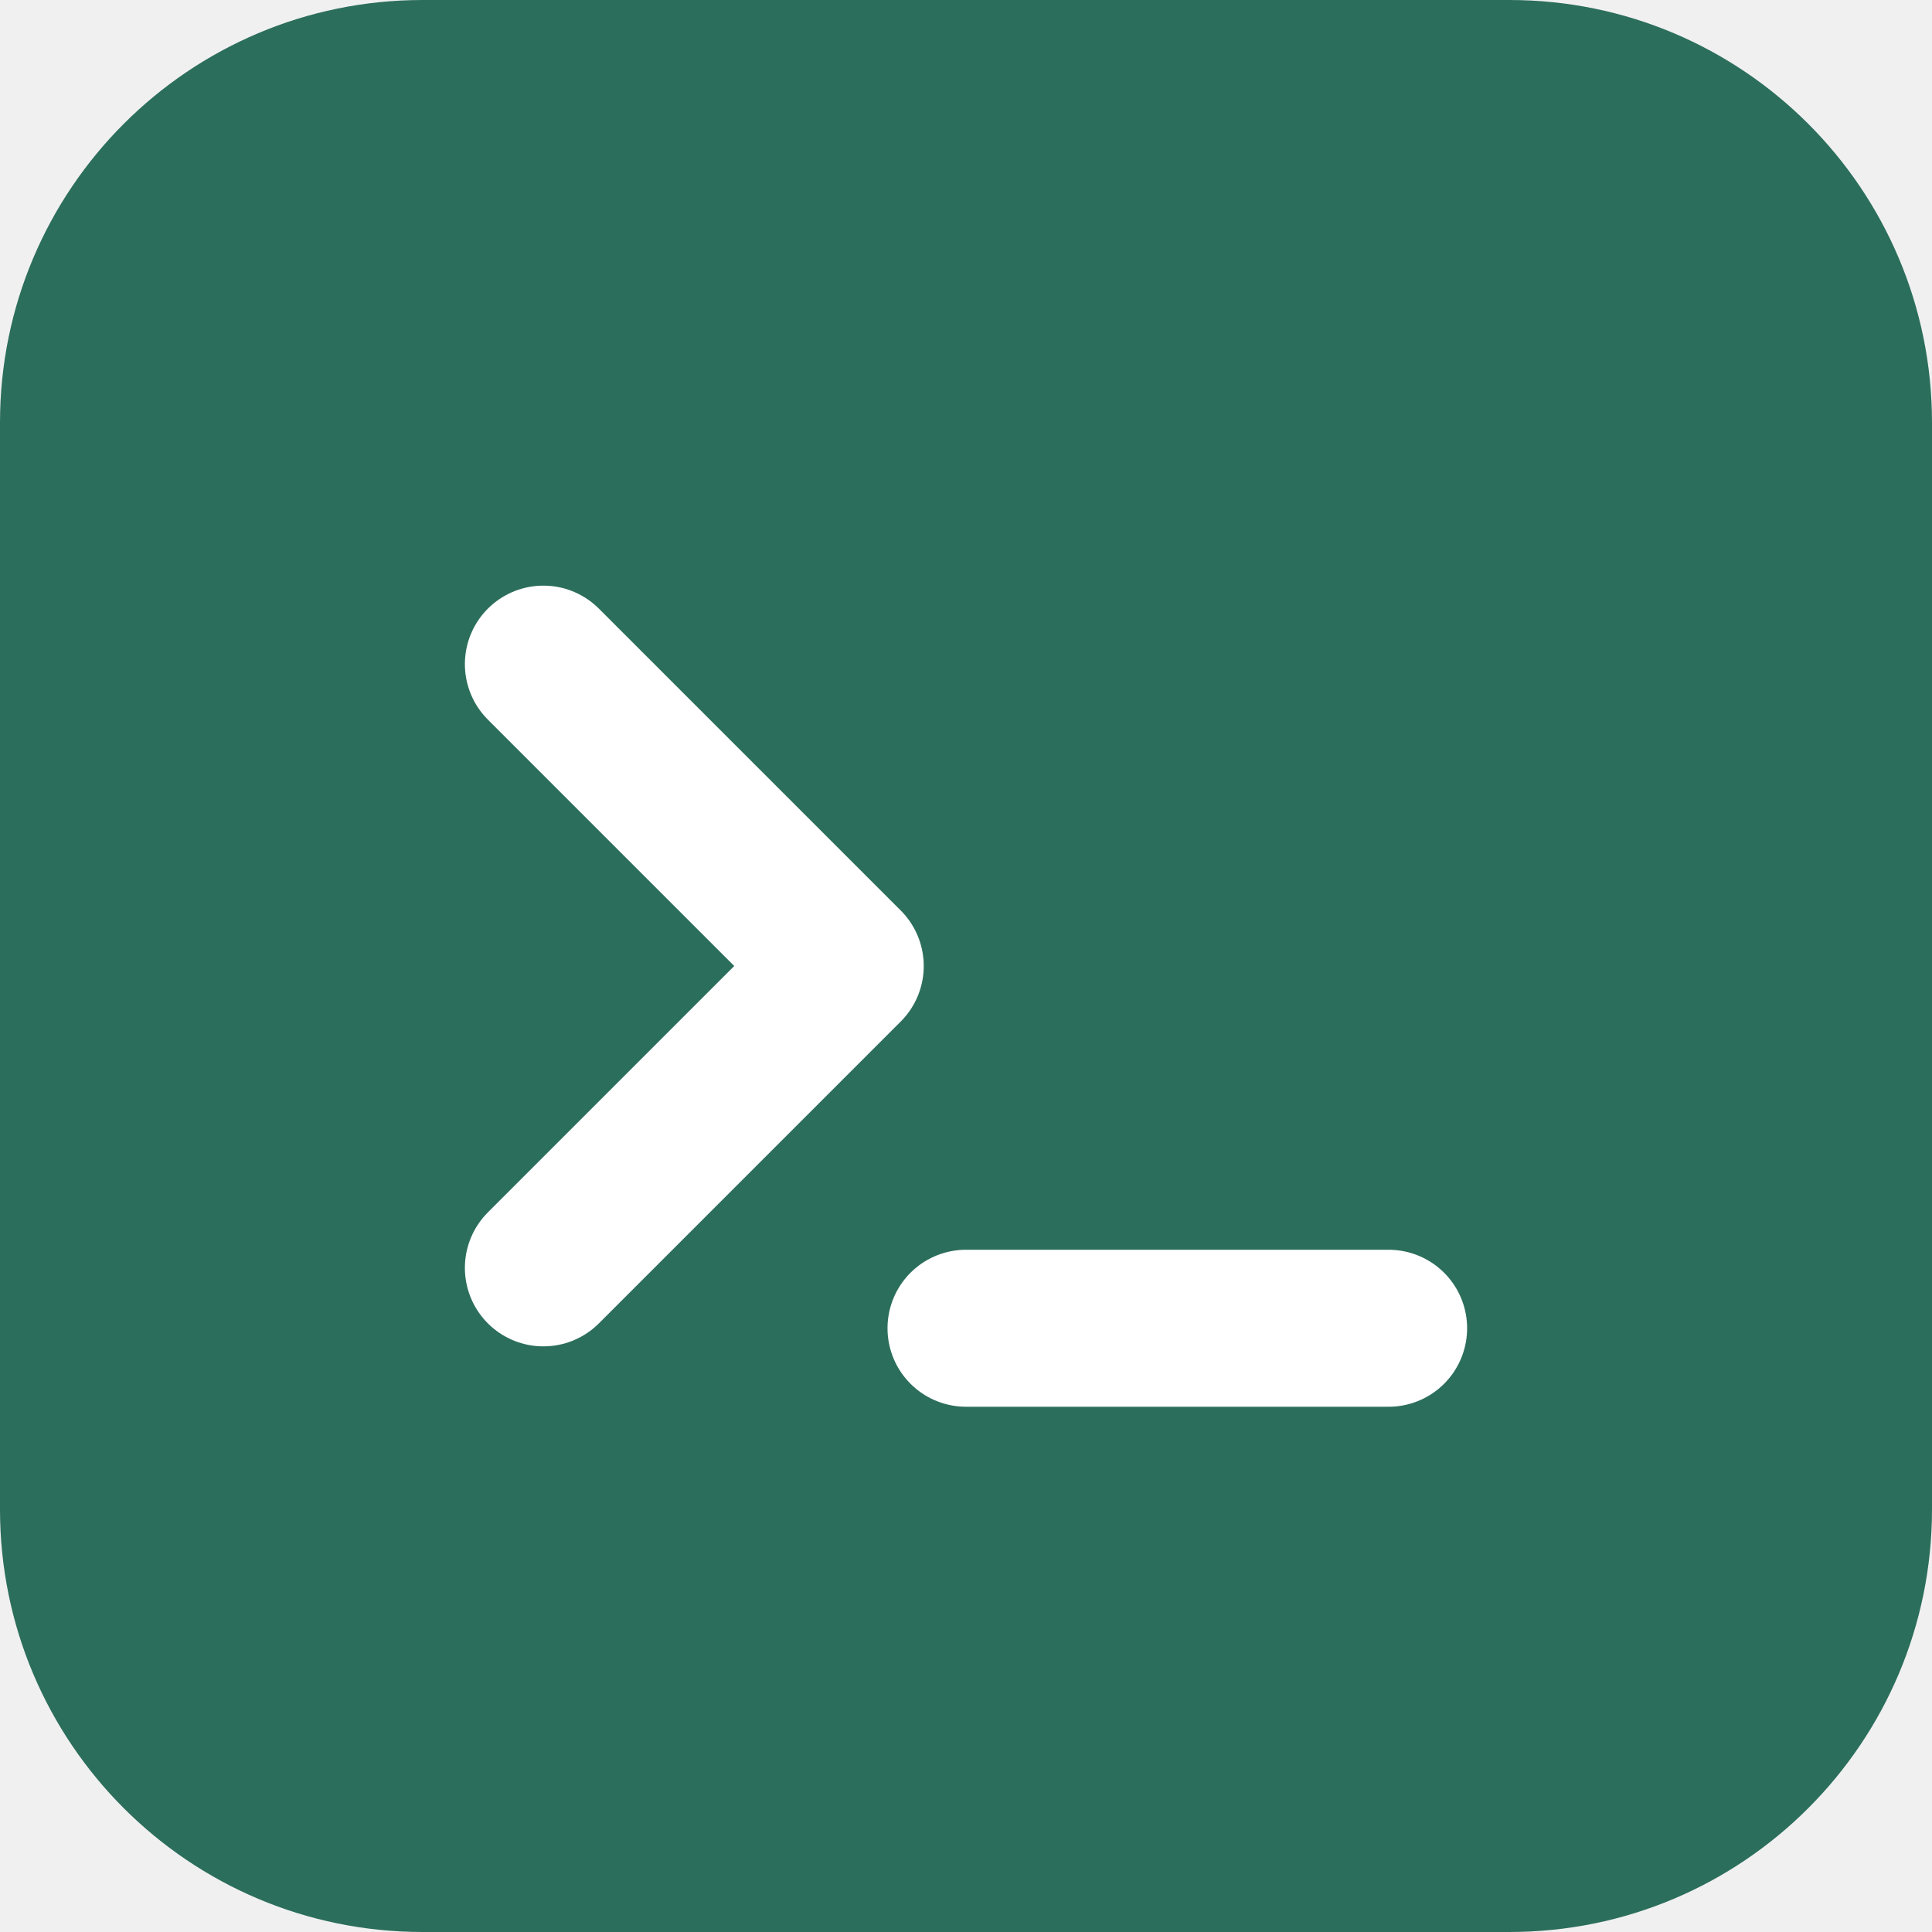
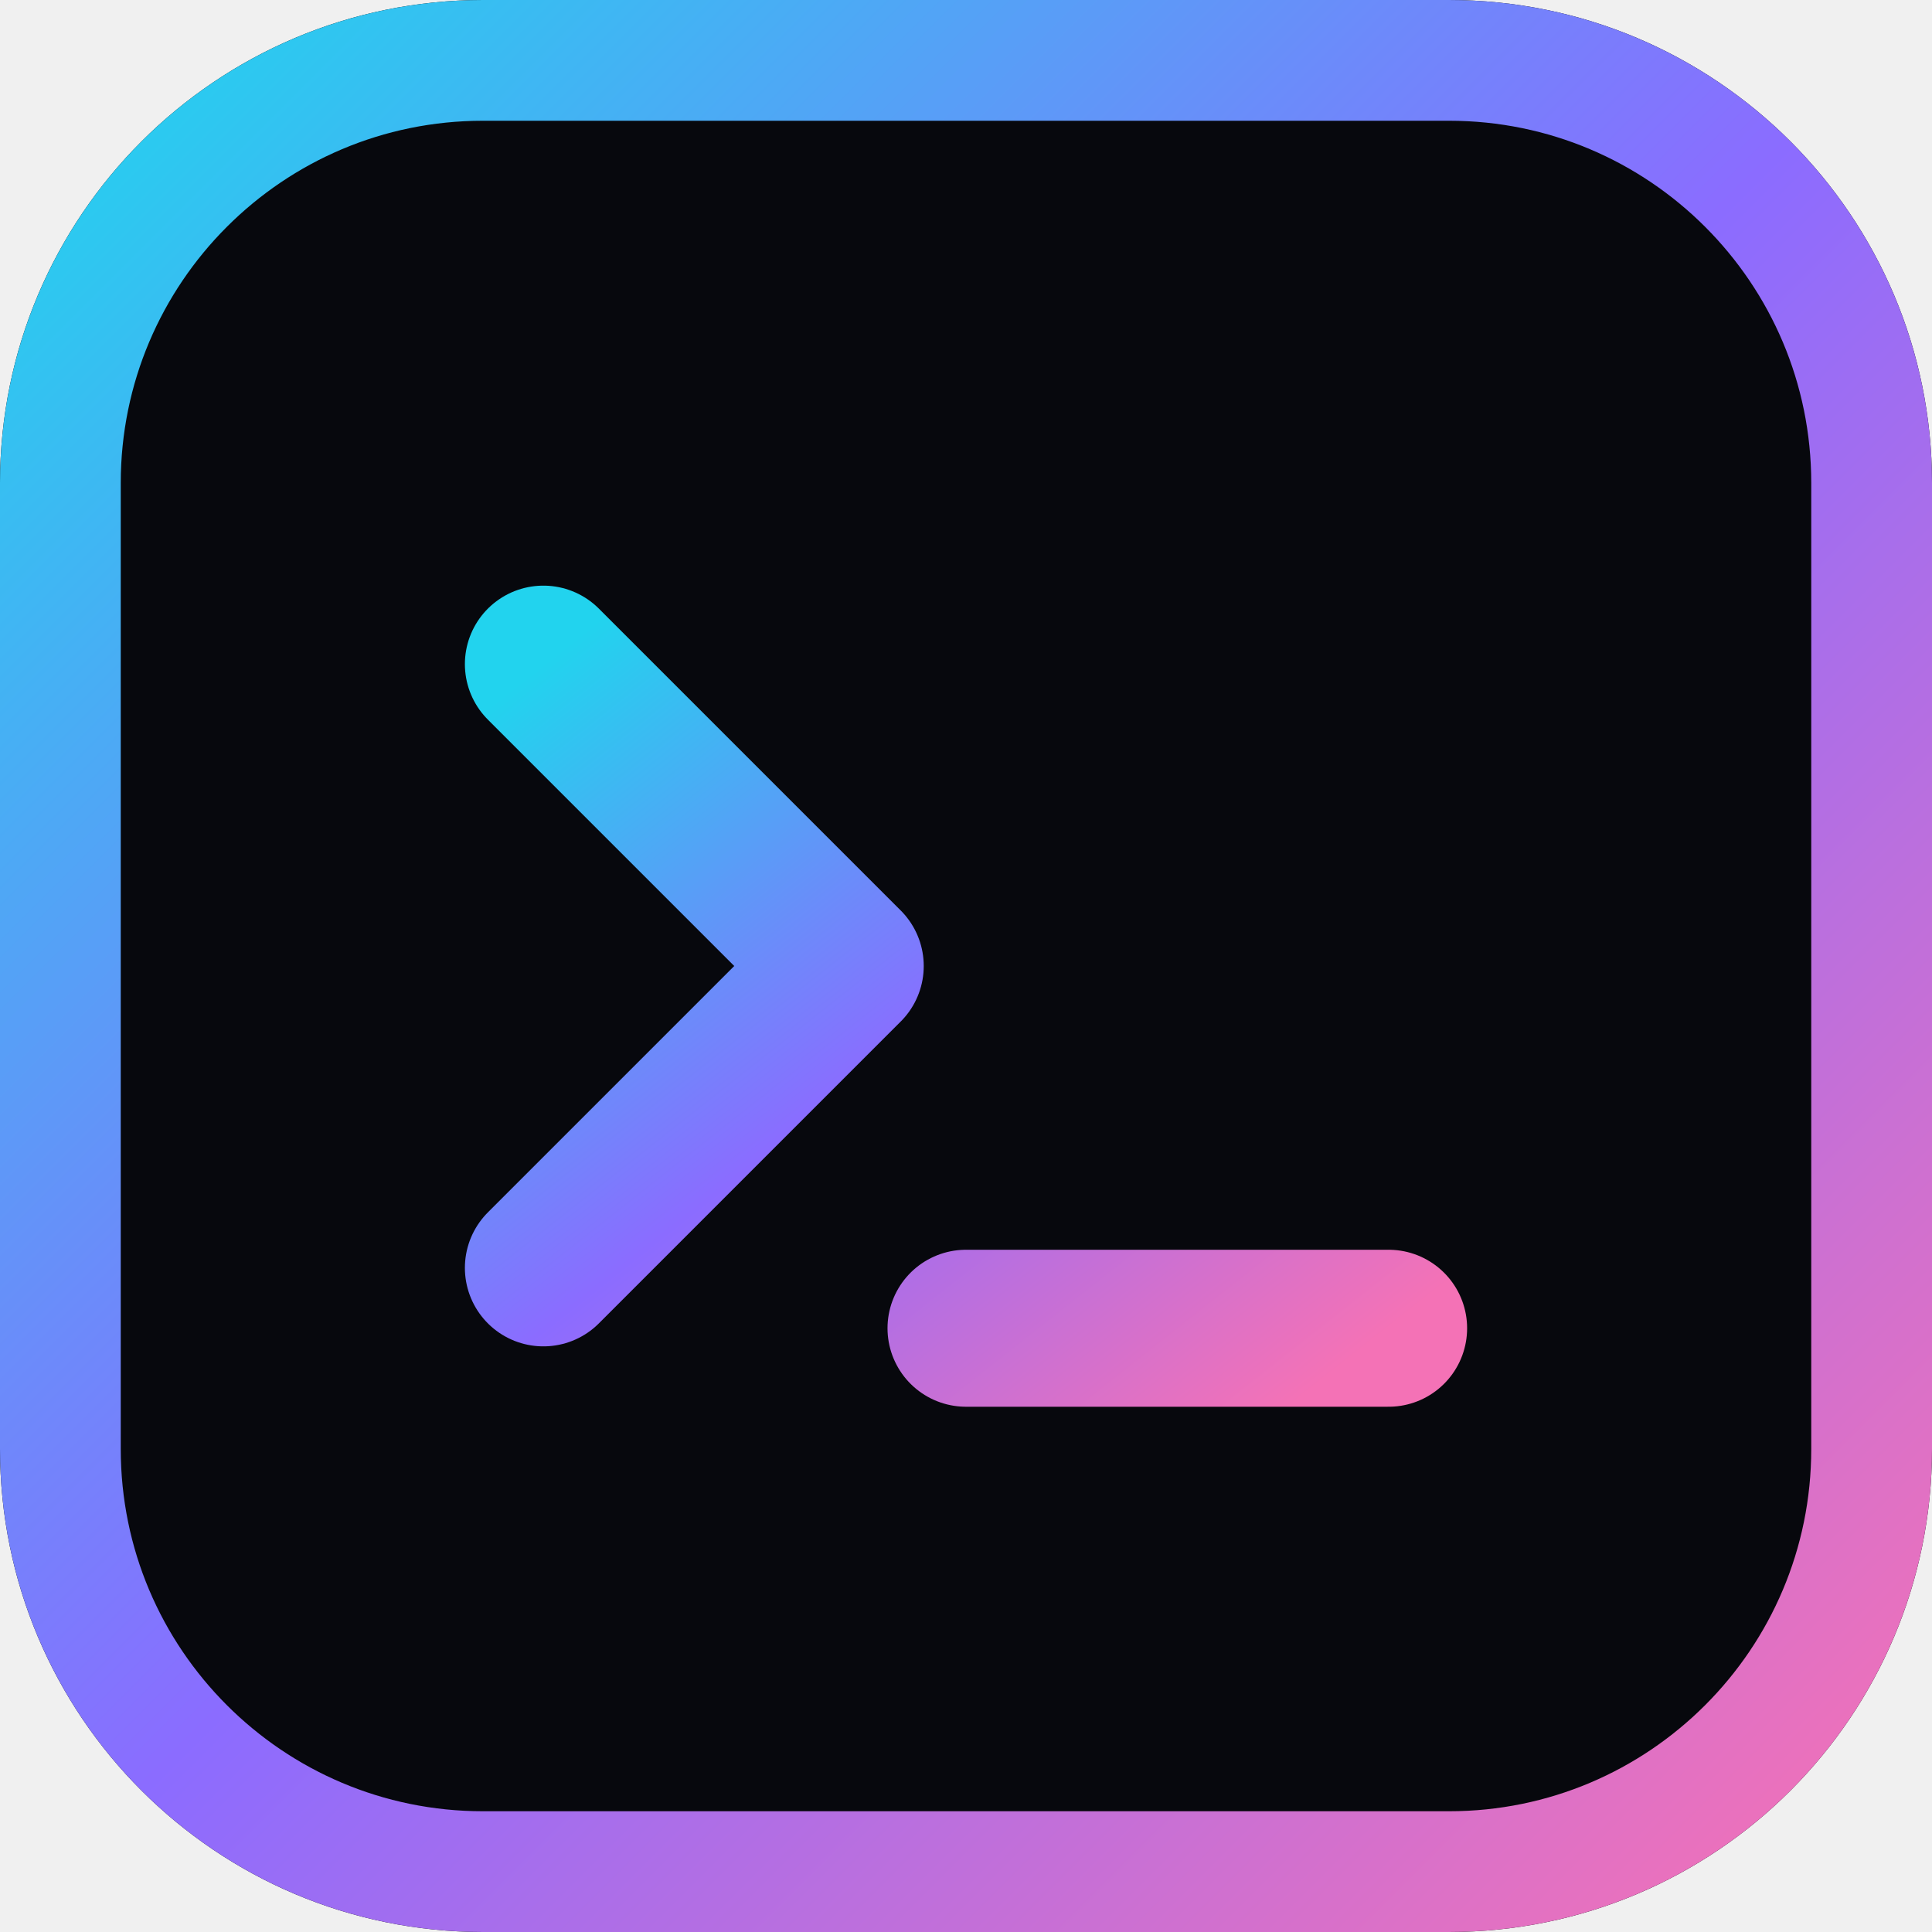
<svg xmlns="http://www.w3.org/2000/svg" viewBox="0 0 32 32">
-   <rect width="32" height="32" rx="7" fill="#2c6e5c" />
-   <path d="M9 11l5 5-5 5M16 22h7" fill="none" stroke="#fff" stroke-width="2.6" stroke-linecap="round" stroke-linejoin="round" />
+   <defs>
+     <linearGradient id="g" x1="0" y1="0" x2="1" y2="1">
+       <stop offset="0" stop-color="#22d3ee" />
+       <stop offset=".5" stop-color="#8b6cff" />
+       <stop offset="1" stop-color="#f472b6" />
+     </linearGradient>
+   </defs>
+   <rect width="32" height="32" rx="8" fill="#07080d" />
+   <rect x="1" y="1" width="30" height="30" rx="7" fill="none" stroke="url(#g)" stroke-width="2" />
+   <path d="M9 11l5 5-5 5M16 22h7" fill="none" stroke="url(#g)" stroke-width="2.6" stroke-linecap="round" stroke-linejoin="round" />
</svg>
